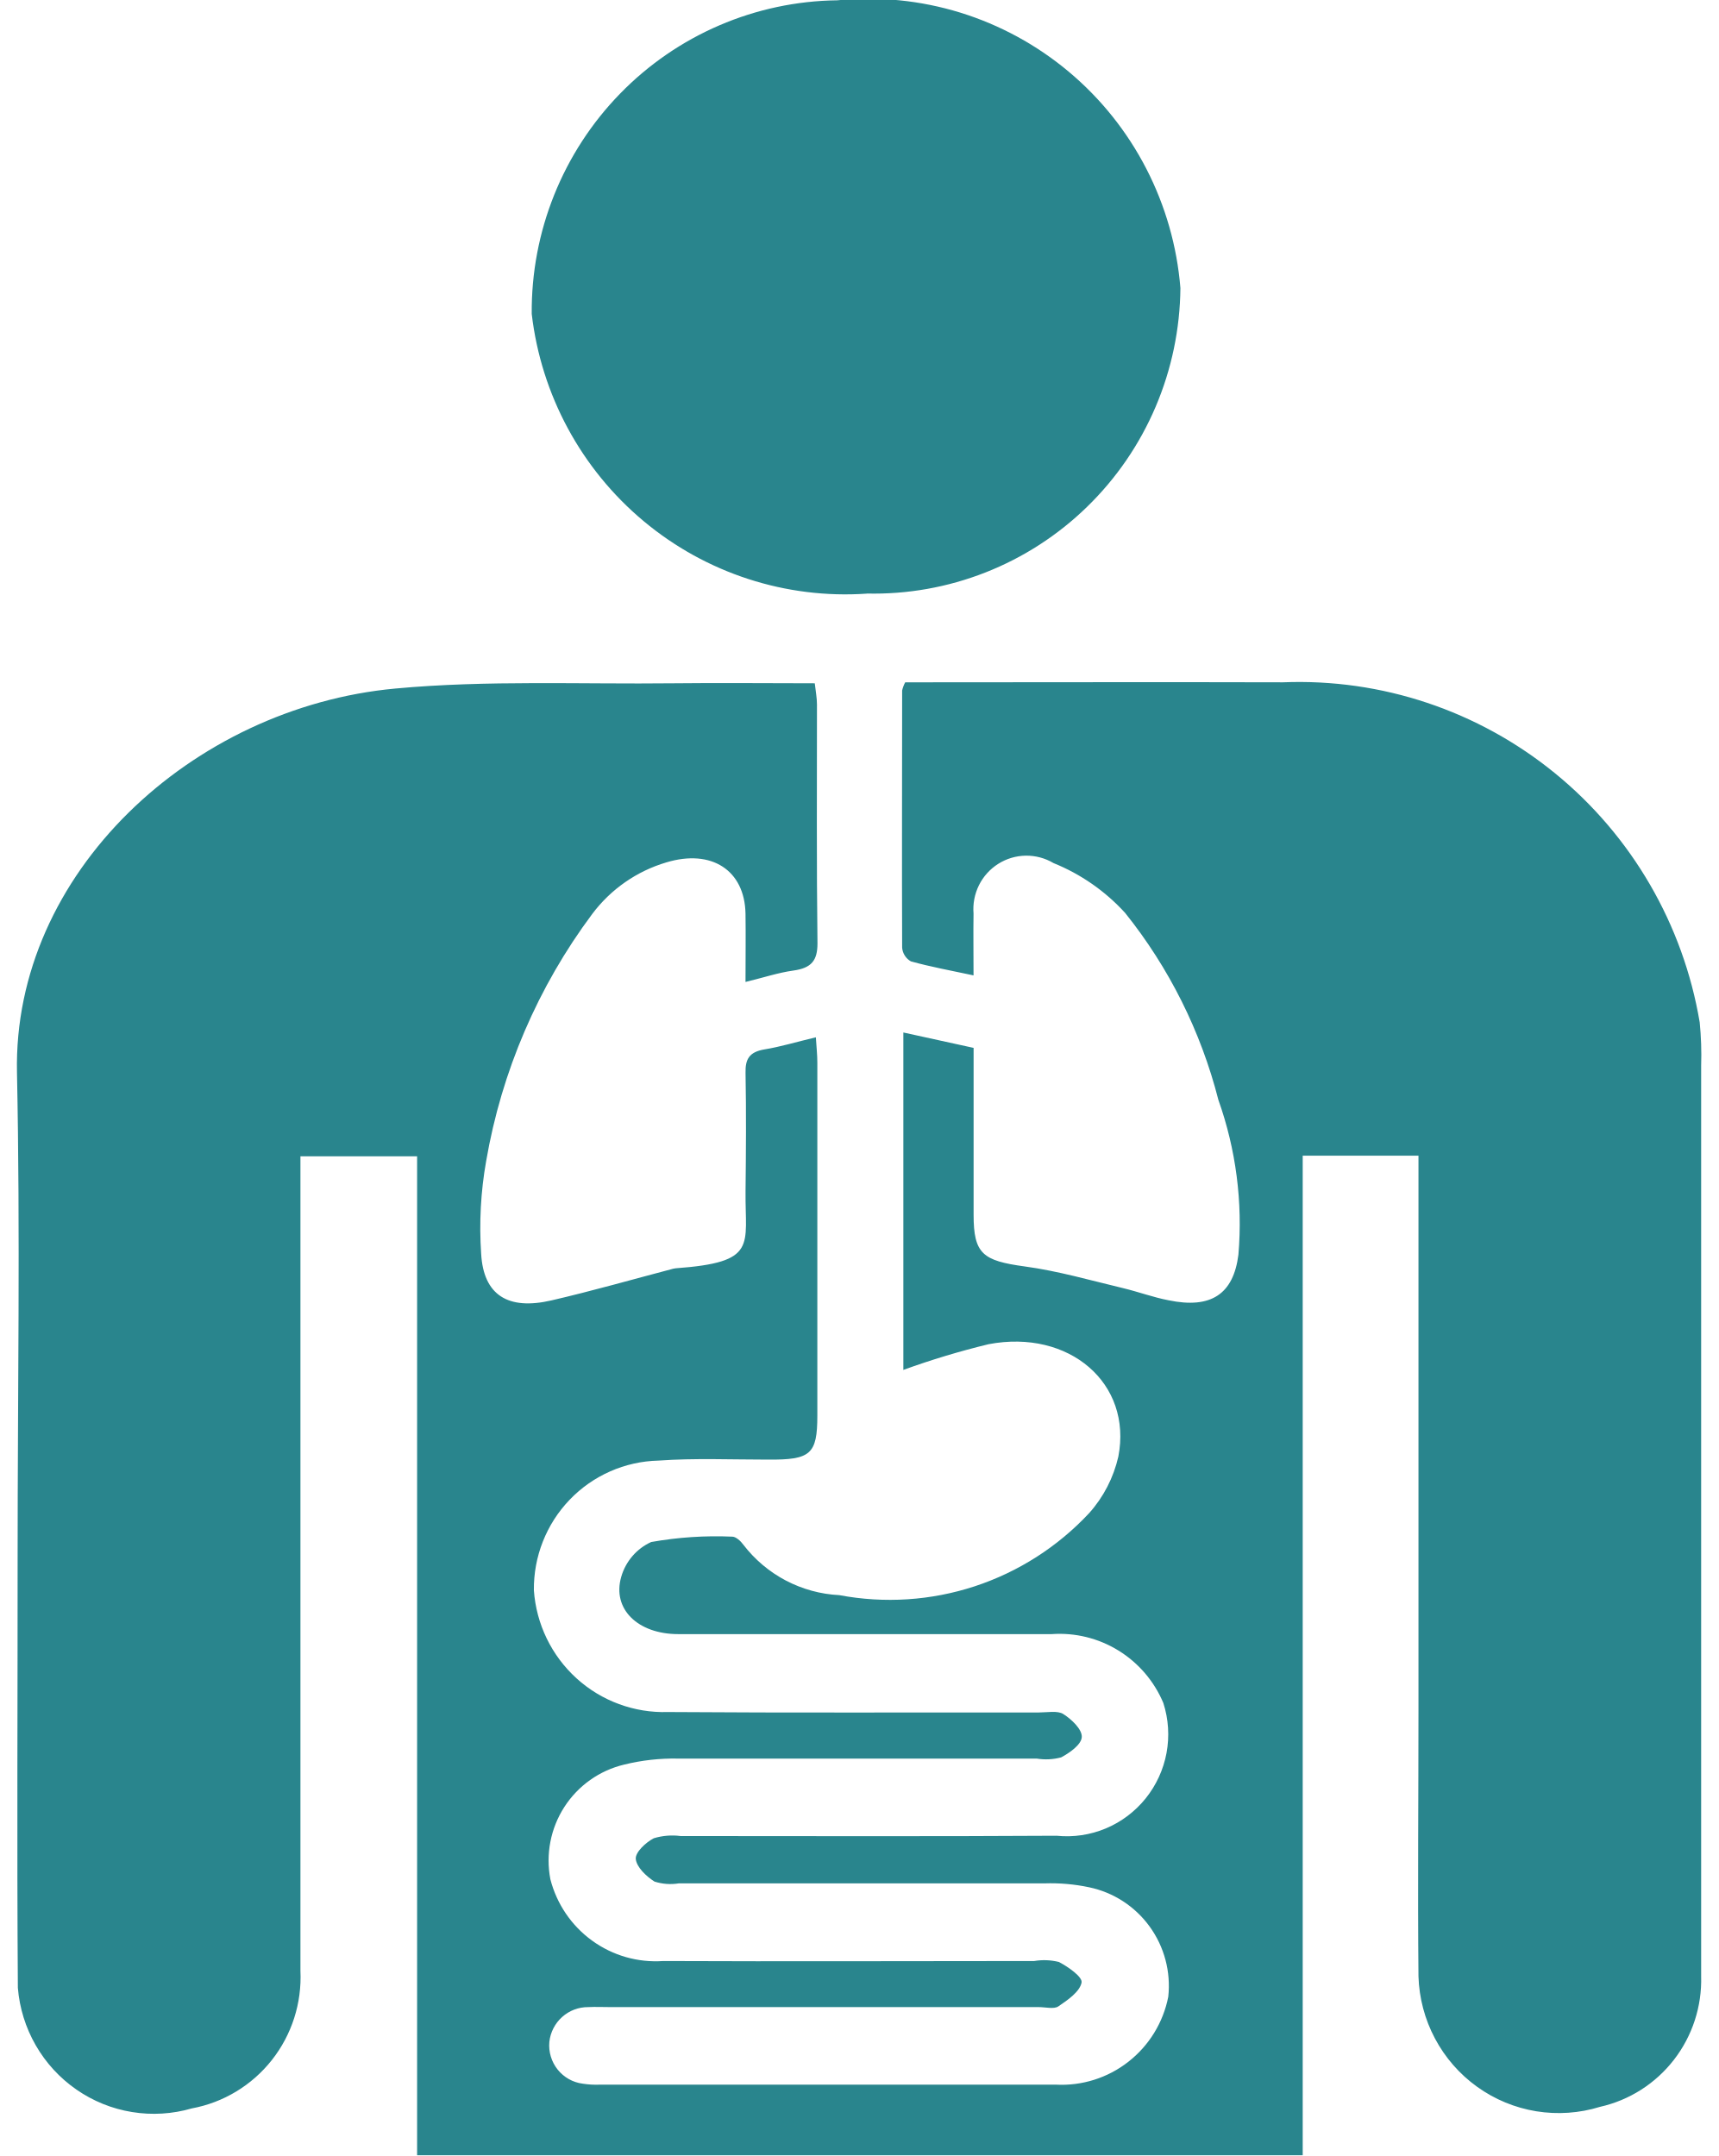
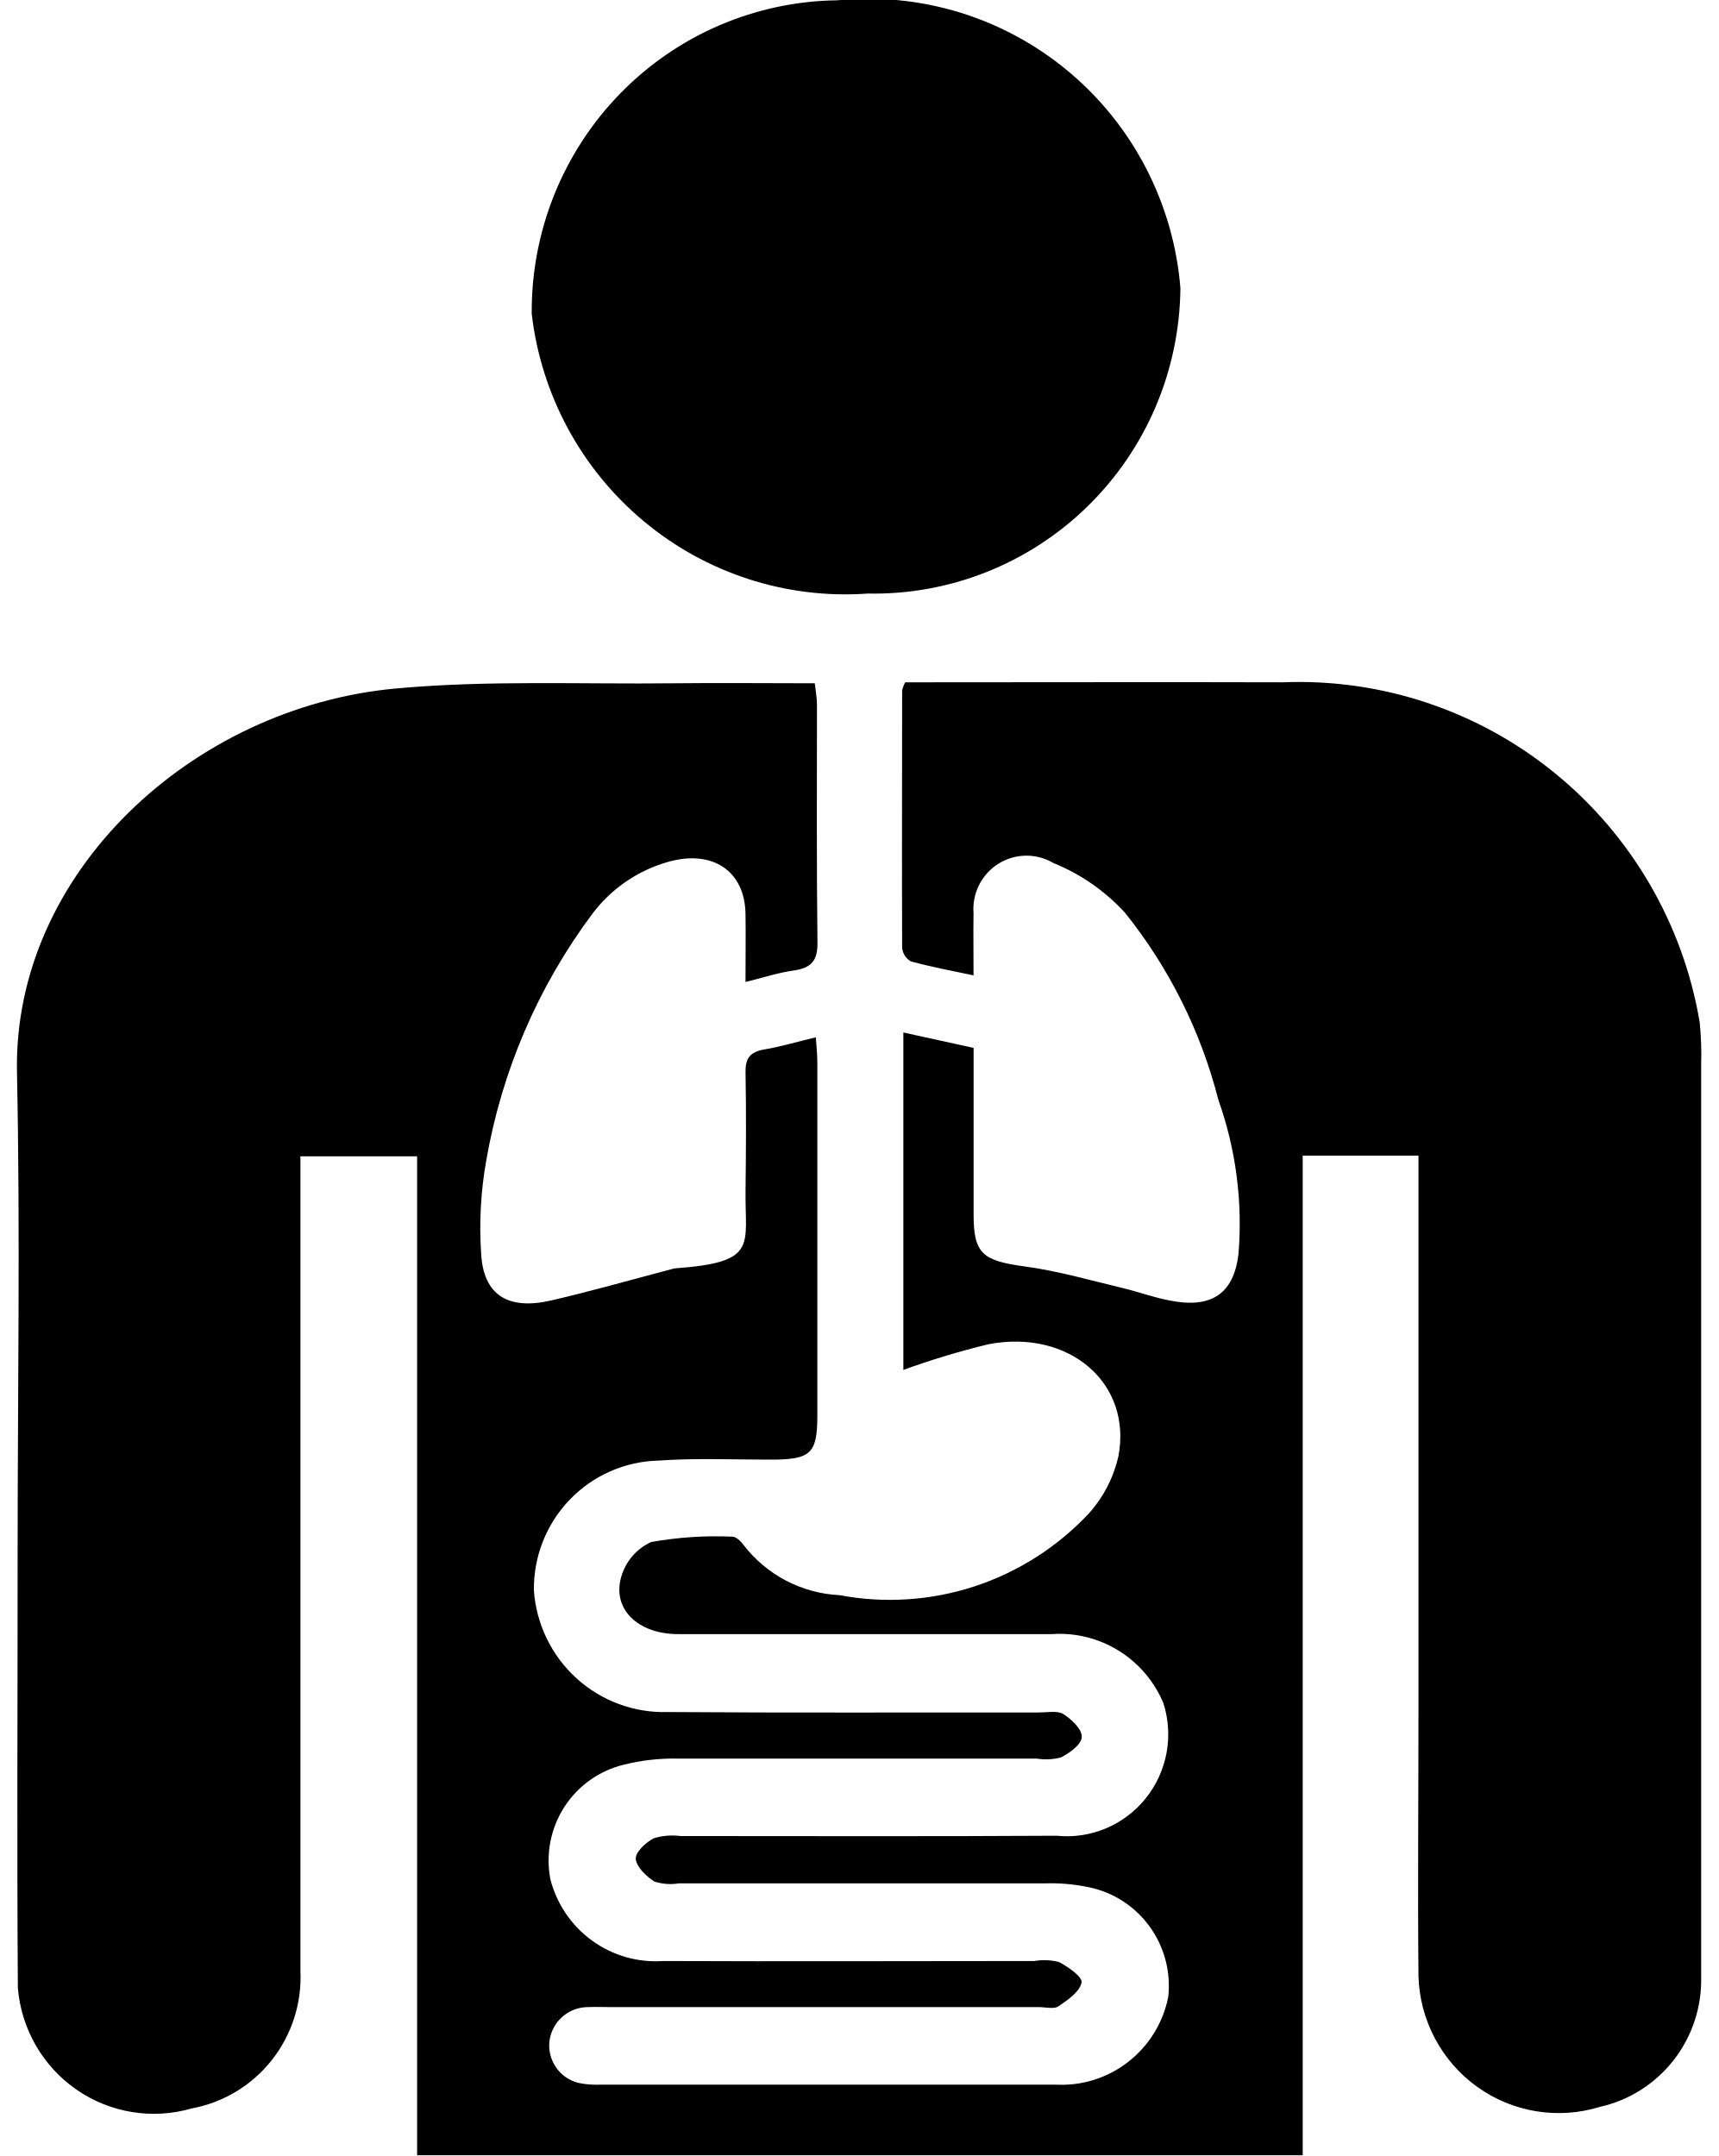
- <svg xmlns="http://www.w3.org/2000/svg" width="51" height="64" viewBox="0 0 51 64" fill="none">
-   <path d="M26.812 40.675V30.649L28.897 31.106C28.897 32.774 28.897 34.416 28.897 36.058C28.897 37.222 29.169 37.424 30.415 37.594C31.405 37.728 32.374 38.009 33.342 38.24C33.792 38.348 34.232 38.512 34.683 38.598C35.941 38.86 36.609 38.419 36.757 37.243C36.888 35.687 36.685 34.12 36.162 32.649C35.644 30.621 34.7 28.729 33.394 27.099C32.804 26.452 32.078 25.947 31.268 25.62C31.019 25.472 30.734 25.396 30.445 25.4C30.156 25.404 29.873 25.488 29.628 25.643C29.383 25.798 29.185 26.017 29.056 26.277C28.927 26.538 28.871 26.829 28.895 27.119C28.886 27.7 28.895 28.282 28.895 28.954C28.215 28.809 27.617 28.699 27.036 28.538C26.963 28.497 26.901 28.439 26.856 28.368C26.81 28.297 26.783 28.216 26.776 28.132C26.766 25.586 26.776 23.042 26.776 20.496C26.795 20.412 26.826 20.33 26.867 20.254H27.505C31.028 20.254 34.551 20.244 38.074 20.254C41.004 20.136 43.877 21.096 46.154 22.954C48.432 24.812 49.959 27.441 50.448 30.348C50.49 30.774 50.505 31.203 50.491 31.63C50.491 40.641 50.491 49.652 50.491 58.665C50.516 59.561 50.23 60.438 49.682 61.145C49.134 61.853 48.358 62.346 47.488 62.541C46.876 62.73 46.228 62.775 45.595 62.672C44.963 62.569 44.363 62.32 43.841 61.945C43.32 61.571 42.892 61.08 42.59 60.511C42.288 59.943 42.121 59.312 42.101 58.668C42.076 56.033 42.101 53.398 42.101 50.762V34.305H38.665V63.977H12.38V34.325H8.917V35.19C8.917 42.961 8.917 50.732 8.917 58.504C8.962 59.461 8.66 60.403 8.067 61.154C7.474 61.904 6.631 62.414 5.693 62.587C5.117 62.755 4.51 62.792 3.918 62.695C3.325 62.599 2.762 62.371 2.268 62.028C1.773 61.685 1.361 61.236 1.061 60.714C0.76 60.191 0.579 59.608 0.53 59.007C0.5 54.724 0.525 50.445 0.523 46.164C0.523 41.389 0.603 36.611 0.504 31.841C0.379 25.921 5.7 20.997 11.733 20.439C14.466 20.186 17.243 20.315 19.999 20.283C21.375 20.267 22.75 20.283 24.183 20.283C24.209 20.523 24.248 20.716 24.248 20.91C24.248 23.275 24.234 25.64 24.263 28.005C24.263 28.513 24.085 28.735 23.551 28.81C23.097 28.873 22.661 29.02 22.127 29.149C22.127 28.418 22.137 27.768 22.127 27.119C22.102 25.833 21.119 25.194 19.777 25.6C18.901 25.859 18.13 26.395 17.58 27.128C15.967 29.289 14.887 31.805 14.429 34.468C14.268 35.375 14.219 36.299 14.281 37.218C14.35 38.444 15.077 38.901 16.367 38.602C17.58 38.321 18.774 37.979 19.978 37.662C20.002 37.656 20.026 37.651 20.051 37.649C22.504 37.47 22.11 36.98 22.128 35.361C22.141 34.191 22.15 33.018 22.128 31.847C22.119 31.442 22.235 31.226 22.696 31.15C23.157 31.075 23.642 30.928 24.215 30.792C24.233 31.079 24.259 31.312 24.259 31.544C24.259 35.035 24.259 38.527 24.259 42.02C24.259 43.175 24.058 43.337 22.792 43.328C21.71 43.328 20.62 43.28 19.543 43.357C18.547 43.381 17.6 43.798 16.908 44.519C16.216 45.24 15.834 46.206 15.846 47.208C15.916 48.211 16.37 49.147 17.112 49.821C17.853 50.494 18.826 50.853 19.825 50.821C23.495 50.848 27.166 50.83 30.837 50.834C31.083 50.834 31.389 50.773 31.558 50.88C31.808 51.039 32.114 51.33 32.108 51.557C32.103 51.784 31.752 52.03 31.496 52.167C31.259 52.23 31.012 52.242 30.77 52.203C27.221 52.203 23.674 52.203 20.125 52.203C19.586 52.192 19.047 52.252 18.523 52.382C17.793 52.556 17.157 53.007 16.749 53.641C16.341 54.275 16.193 55.043 16.335 55.784C16.524 56.519 16.962 57.164 17.574 57.607C18.186 58.051 18.933 58.265 19.686 58.212C23.357 58.228 27.027 58.212 30.698 58.212C30.941 58.171 31.188 58.181 31.427 58.24C31.706 58.385 32.139 58.688 32.101 58.855C32.046 59.125 31.692 59.37 31.41 59.56C31.282 59.646 31.028 59.58 30.83 59.58H18.125C17.902 59.58 17.679 59.569 17.459 59.58C17.173 59.578 16.898 59.682 16.685 59.873C16.471 60.064 16.336 60.327 16.305 60.613C16.278 60.908 16.366 61.202 16.551 61.434C16.736 61.665 17.002 61.816 17.295 61.853C17.465 61.88 17.637 61.889 17.809 61.882C22.319 61.882 26.829 61.882 31.339 61.882C32.114 61.923 32.879 61.682 33.491 61.202C34.104 60.723 34.525 60.038 34.675 59.272C34.755 58.532 34.558 57.79 34.122 57.189C33.687 56.588 33.044 56.172 32.32 56.022C31.888 55.931 31.447 55.893 31.006 55.907C27.385 55.907 23.762 55.907 20.147 55.907C19.906 55.947 19.659 55.928 19.426 55.854C19.177 55.696 18.892 55.422 18.87 55.181C18.854 54.984 19.162 54.695 19.404 54.568C19.662 54.489 19.933 54.467 20.2 54.502C23.921 54.502 27.642 54.516 31.361 54.493C31.858 54.544 32.36 54.469 32.822 54.276C33.283 54.082 33.689 53.776 34.004 53.385C34.318 52.994 34.531 52.531 34.623 52.037C34.715 51.542 34.682 51.033 34.529 50.554C34.258 49.908 33.793 49.364 33.199 48.997C32.605 48.63 31.912 48.459 31.216 48.508C27.521 48.508 23.825 48.508 20.129 48.508C18.938 48.508 18.162 47.769 18.438 46.809C18.503 46.582 18.616 46.372 18.77 46.193C18.923 46.014 19.114 45.871 19.328 45.774C20.122 45.633 20.929 45.579 21.735 45.615C21.843 45.615 21.988 45.749 22.062 45.853C22.401 46.295 22.831 46.658 23.323 46.917C23.815 47.175 24.357 47.324 24.911 47.351C26.251 47.604 27.633 47.514 28.929 47.089C30.225 46.663 31.394 45.916 32.327 44.916C32.753 44.44 33.05 43.863 33.193 43.239C33.613 41.064 31.735 39.447 29.342 39.902C28.487 40.109 27.645 40.363 26.817 40.663" fill="#29858D" />
-   <path d="M25.724 17.622C23.324 17.786 20.953 17.015 19.103 15.469C17.252 13.923 16.063 11.722 15.782 9.319C15.761 6.876 16.704 4.525 18.404 2.78C20.103 1.035 22.421 0.039 24.85 0.009C26.079 -0.114 27.319 0.01 28.5 0.374C29.68 0.739 30.776 1.336 31.724 2.131C32.673 2.926 33.454 3.904 34.022 5.006C34.59 6.108 34.935 7.313 35.035 8.551C35.024 9.764 34.774 10.962 34.299 12.077C33.824 13.192 33.133 14.2 32.266 15.044C31.4 15.888 30.375 16.55 29.252 16.992C28.129 17.434 26.93 17.647 25.724 17.619" fill="#29858D" />
+ <svg xmlns="http://www.w3.org/2000/svg" fill="currentColor" style="fill: currentColor" width="51" height="64" viewBox="0 0 51 64">
+   <path d="M26.812 40.675V30.649L28.897 31.106C28.897 32.774 28.897 34.416 28.897 36.058C28.897 37.222 29.169 37.424 30.415 37.594C31.405 37.728 32.374 38.009 33.342 38.24C33.792 38.348 34.232 38.512 34.683 38.598C35.941 38.86 36.609 38.419 36.757 37.243C36.888 35.687 36.685 34.12 36.162 32.649C35.644 30.621 34.7 28.729 33.394 27.099C32.804 26.452 32.078 25.947 31.268 25.62C31.019 25.472 30.734 25.396 30.445 25.4C30.156 25.404 29.873 25.488 29.628 25.643C29.383 25.798 29.185 26.017 29.056 26.277C28.927 26.538 28.871 26.829 28.895 27.119C28.886 27.7 28.895 28.282 28.895 28.954C28.215 28.809 27.617 28.699 27.036 28.538C26.963 28.497 26.901 28.439 26.856 28.368C26.81 28.297 26.783 28.216 26.776 28.132C26.766 25.586 26.776 23.042 26.776 20.496C26.795 20.412 26.826 20.33 26.867 20.254H27.505C31.028 20.254 34.551 20.244 38.074 20.254C41.004 20.136 43.877 21.096 46.154 22.954C48.432 24.812 49.959 27.441 50.448 30.348C50.49 30.774 50.505 31.203 50.491 31.63C50.491 40.641 50.491 49.652 50.491 58.665C50.516 59.561 50.23 60.438 49.682 61.145C49.134 61.853 48.358 62.346 47.488 62.541C46.876 62.73 46.228 62.775 45.595 62.672C44.963 62.569 44.363 62.32 43.841 61.945C43.32 61.571 42.892 61.08 42.59 60.511C42.288 59.943 42.121 59.312 42.101 58.668C42.076 56.033 42.101 53.398 42.101 50.762V34.305H38.665V63.977H12.38V34.325H8.917V35.19C8.917 42.961 8.917 50.732 8.917 58.504C8.962 59.461 8.66 60.403 8.067 61.154C7.474 61.904 6.631 62.414 5.693 62.587C5.117 62.755 4.51 62.792 3.918 62.695C3.325 62.599 2.762 62.371 2.268 62.028C1.773 61.685 1.361 61.236 1.061 60.714C0.76 60.191 0.579 59.608 0.53 59.007C0.5 54.724 0.525 50.445 0.523 46.164C0.523 41.389 0.603 36.611 0.504 31.841C0.379 25.921 5.7 20.997 11.733 20.439C14.466 20.186 17.243 20.315 19.999 20.283C21.375 20.267 22.75 20.283 24.183 20.283C24.209 20.523 24.248 20.716 24.248 20.91C24.248 23.275 24.234 25.64 24.263 28.005C24.263 28.513 24.085 28.735 23.551 28.81C23.097 28.873 22.661 29.02 22.127 29.149C22.127 28.418 22.137 27.768 22.127 27.119C22.102 25.833 21.119 25.194 19.777 25.6C18.901 25.859 18.13 26.395 17.58 27.128C15.967 29.289 14.887 31.805 14.429 34.468C14.268 35.375 14.219 36.299 14.281 37.218C14.35 38.444 15.077 38.901 16.367 38.602C17.58 38.321 18.774 37.979 19.978 37.662C20.002 37.656 20.026 37.651 20.051 37.649C22.504 37.47 22.11 36.98 22.128 35.361C22.141 34.191 22.15 33.018 22.128 31.847C22.119 31.442 22.235 31.226 22.696 31.15C23.157 31.075 23.642 30.928 24.215 30.792C24.233 31.079 24.259 31.312 24.259 31.544C24.259 35.035 24.259 38.527 24.259 42.02C24.259 43.175 24.058 43.337 22.792 43.328C21.71 43.328 20.62 43.28 19.543 43.357C18.547 43.381 17.6 43.798 16.908 44.519C16.216 45.24 15.834 46.206 15.846 47.208C15.916 48.211 16.37 49.147 17.112 49.821C17.853 50.494 18.826 50.853 19.825 50.821C23.495 50.848 27.166 50.83 30.837 50.834C31.083 50.834 31.389 50.773 31.558 50.88C31.808 51.039 32.114 51.33 32.108 51.557C32.103 51.784 31.752 52.03 31.496 52.167C31.259 52.23 31.012 52.242 30.77 52.203C27.221 52.203 23.674 52.203 20.125 52.203C19.586 52.192 19.047 52.252 18.523 52.382C17.793 52.556 17.157 53.007 16.749 53.641C16.341 54.275 16.193 55.043 16.335 55.784C16.524 56.519 16.962 57.164 17.574 57.607C18.186 58.051 18.933 58.265 19.686 58.212C23.357 58.228 27.027 58.212 30.698 58.212C30.941 58.171 31.188 58.181 31.427 58.24C31.706 58.385 32.139 58.688 32.101 58.855C32.046 59.125 31.692 59.37 31.41 59.56C31.282 59.646 31.028 59.58 30.83 59.58H18.125C17.902 59.58 17.679 59.569 17.459 59.58C17.173 59.578 16.898 59.682 16.685 59.873C16.471 60.064 16.336 60.327 16.305 60.613C16.278 60.908 16.366 61.202 16.551 61.434C16.736 61.665 17.002 61.816 17.295 61.853C17.465 61.88 17.637 61.889 17.809 61.882C22.319 61.882 26.829 61.882 31.339 61.882C32.114 61.923 32.879 61.682 33.491 61.202C34.104 60.723 34.525 60.038 34.675 59.272C34.755 58.532 34.558 57.79 34.122 57.189C33.687 56.588 33.044 56.172 32.32 56.022C31.888 55.931 31.447 55.893 31.006 55.907C27.385 55.907 23.762 55.907 20.147 55.907C19.906 55.947 19.659 55.928 19.426 55.854C19.177 55.696 18.892 55.422 18.87 55.181C18.854 54.984 19.162 54.695 19.404 54.568C19.662 54.489 19.933 54.467 20.2 54.502C23.921 54.502 27.642 54.516 31.361 54.493C31.858 54.544 32.36 54.469 32.822 54.276C33.283 54.082 33.689 53.776 34.004 53.385C34.318 52.994 34.531 52.531 34.623 52.037C34.715 51.542 34.682 51.033 34.529 50.554C34.258 49.908 33.793 49.364 33.199 48.997C32.605 48.63 31.912 48.459 31.216 48.508C27.521 48.508 23.825 48.508 20.129 48.508C18.938 48.508 18.162 47.769 18.438 46.809C18.503 46.582 18.616 46.372 18.77 46.193C18.923 46.014 19.114 45.871 19.328 45.774C20.122 45.633 20.929 45.579 21.735 45.615C21.843 45.615 21.988 45.749 22.062 45.853C22.401 46.295 22.831 46.658 23.323 46.917C23.815 47.175 24.357 47.324 24.911 47.351C26.251 47.604 27.633 47.514 28.929 47.089C30.225 46.663 31.394 45.916 32.327 44.916C32.753 44.44 33.05 43.863 33.193 43.239C33.613 41.064 31.735 39.447 29.342 39.902C28.487 40.109 27.645 40.363 26.817 40.663" />
+   <path d="M25.724 17.622C23.324 17.786 20.953 17.015 19.103 15.469C17.252 13.923 16.063 11.722 15.782 9.319C15.761 6.876 16.704 4.525 18.404 2.78C20.103 1.035 22.421 0.039 24.85 0.009C26.079 -0.114 27.319 0.01 28.5 0.374C29.68 0.739 30.776 1.336 31.724 2.131C32.673 2.926 33.454 3.904 34.022 5.006C34.59 6.108 34.935 7.313 35.035 8.551C35.024 9.764 34.774 10.962 34.299 12.077C33.824 13.192 33.133 14.2 32.266 15.044C31.4 15.888 30.375 16.55 29.252 16.992C28.129 17.434 26.93 17.647 25.724 17.619" />
</svg>
